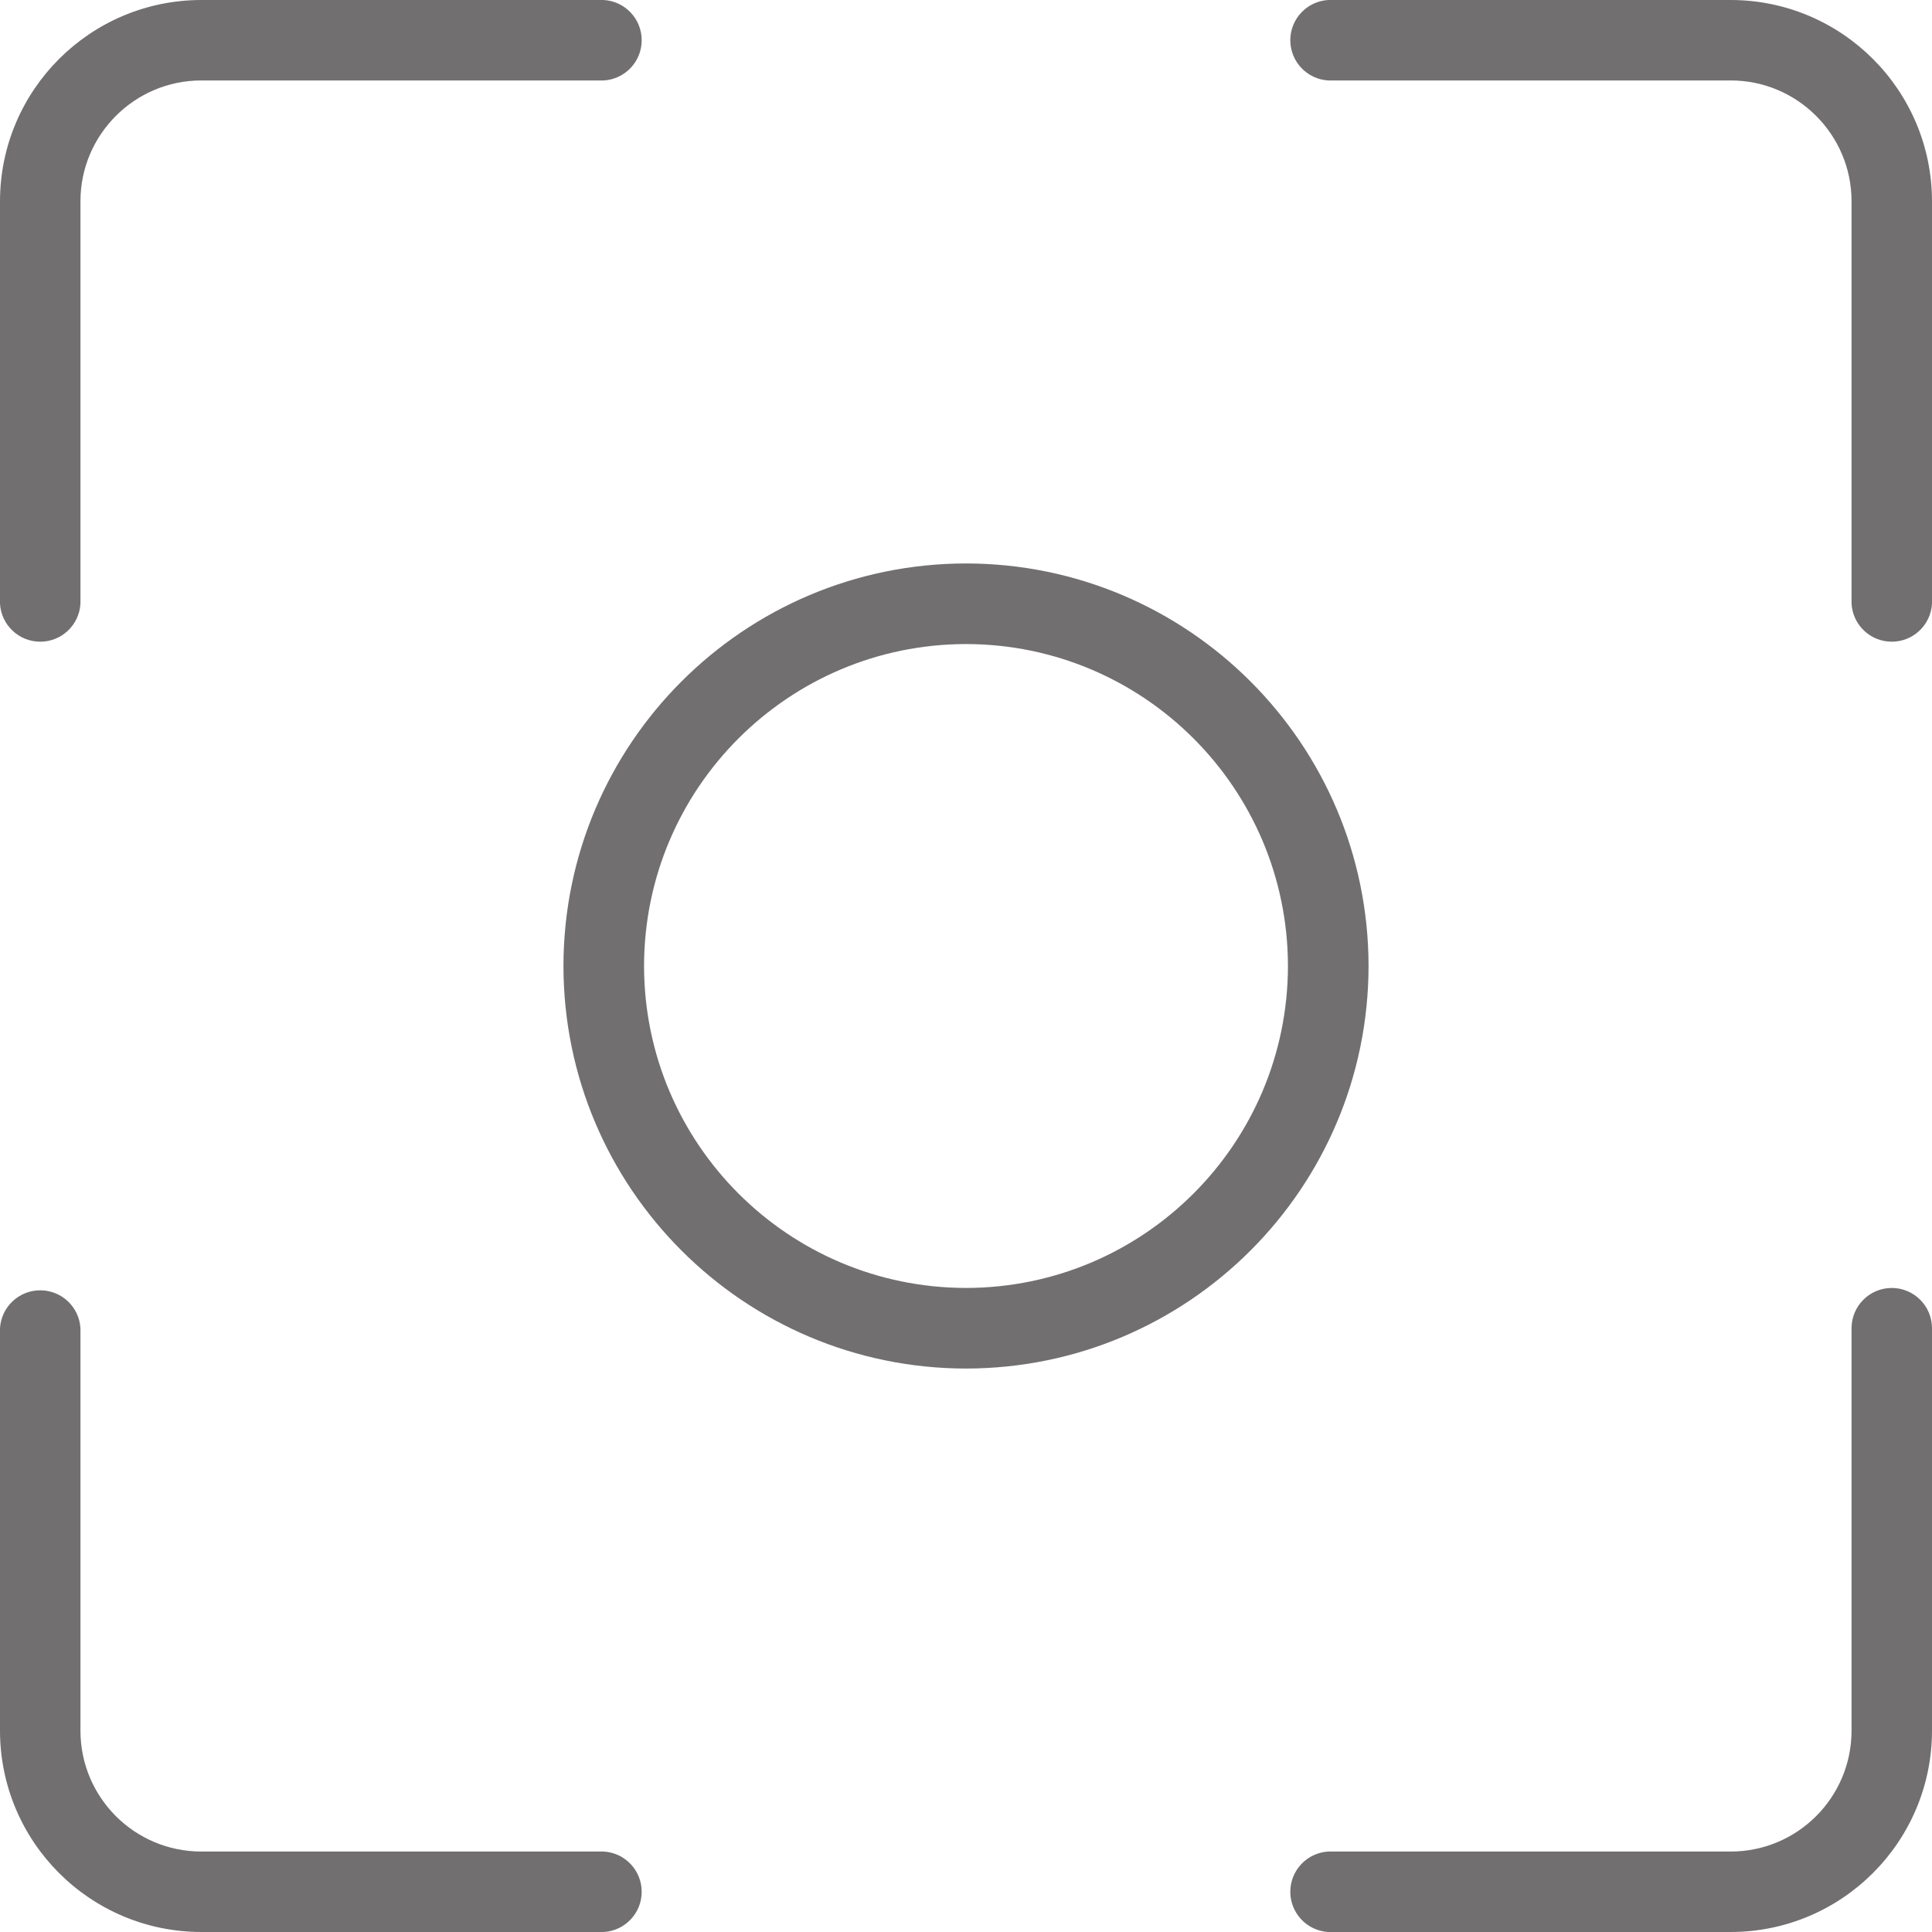
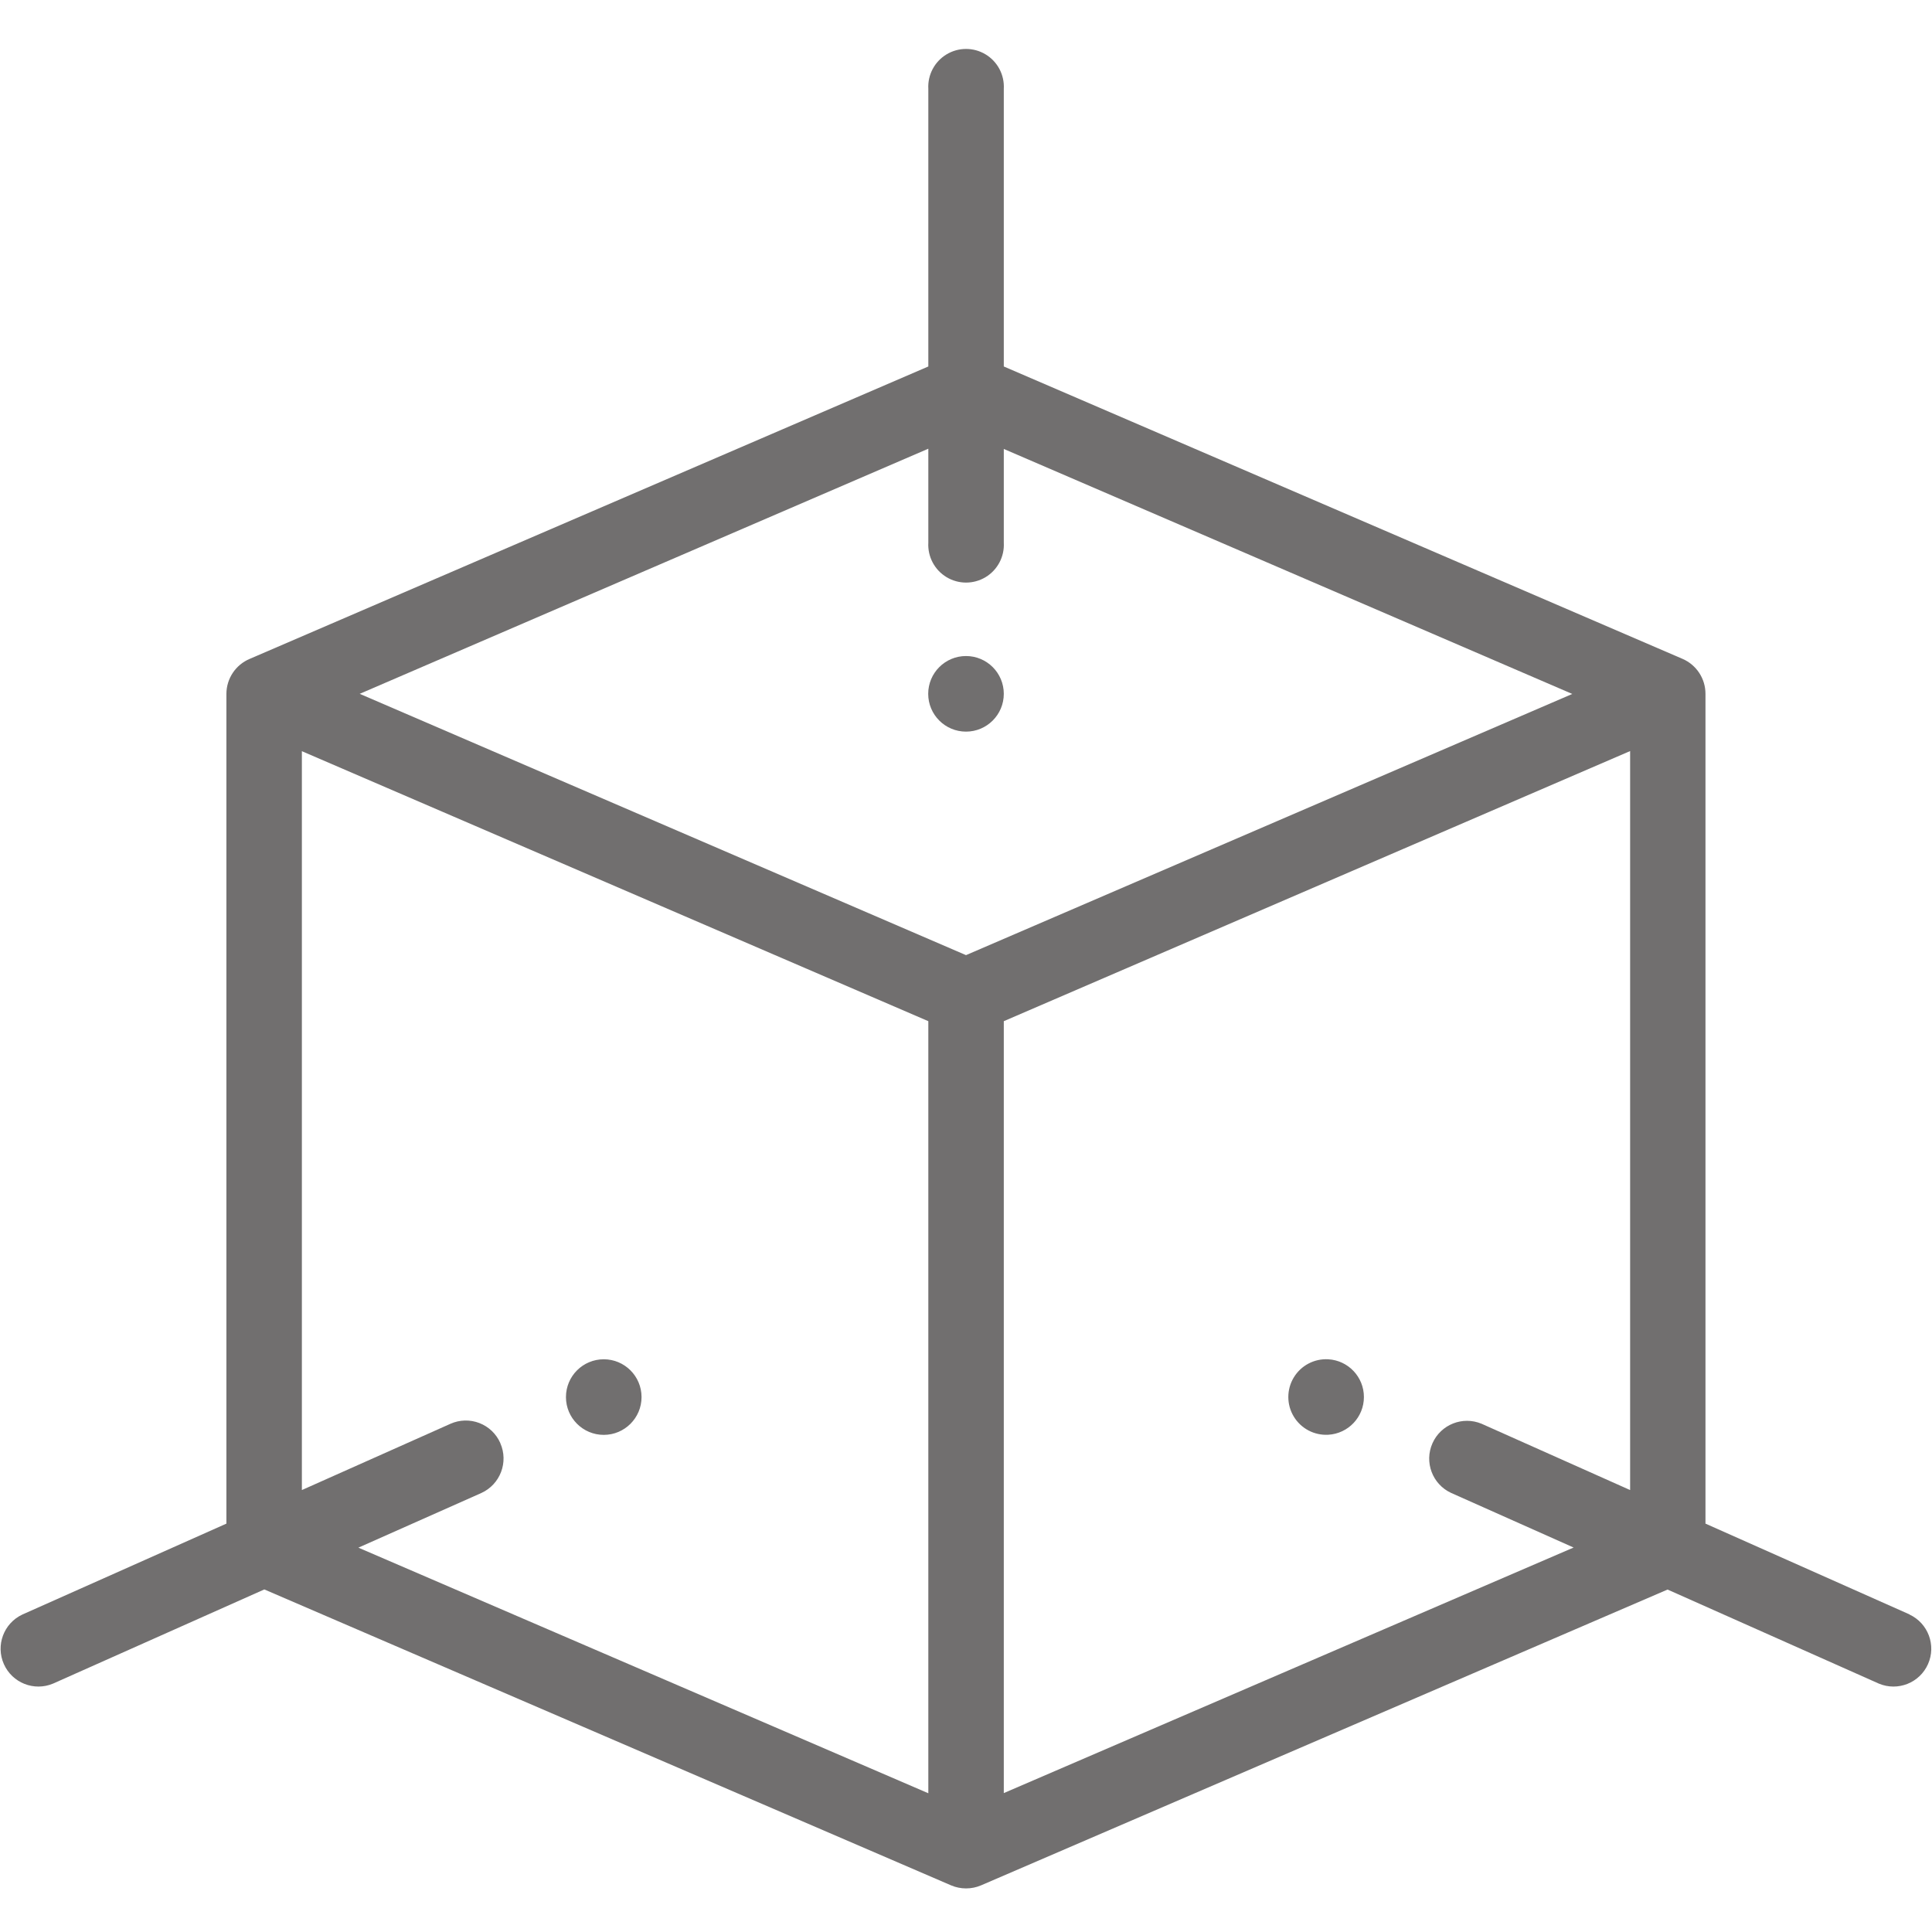
- <svg xmlns="http://www.w3.org/2000/svg" width="14" height="14" viewBox="0 0 14 14" fill="none">
-   <path d="M7 4.083A2.92 2.92 0 004.083 7 2.92 2.92 0 007 9.917 2.92 2.92 0 009.917 7 2.92 2.92 0 007 4.083zm0 5.25A2.336 2.336 0 014.667 7 2.336 2.336 0 017 4.667 2.336 2.336 0 019.333 7 2.336 2.336 0 017 9.333zM4.375 0H1.458A1.46 1.46 0 000 1.458v2.917a.292.292 0 00.583 0V1.458c0-.482.393-.875.875-.875h2.917a.292.292 0 000-.583zM12.542 0H9.625a.292.292 0 000 .583h2.917c.482 0 .875.393.875.875v2.917a.292.292 0 00.583 0V1.458A1.46 1.46 0 0012.542 0zM4.375 13.417H1.458a.876.876 0 01-.875-.875V9.625a.292.292 0 00-.583 0v2.917A1.46 1.46 0 001.458 14h2.917a.292.292 0 000-.583zM13.708 9.333a.292.292 0 00-.291.292v2.917a.876.876 0 01-.875.875H9.625a.292.292 0 000 .583h2.917A1.46 1.46 0 0014 12.542V9.625a.292.292 0 00-.292-.292z" fill="#716F6F" />
+ <svg xmlns="http://www.w3.org/2000/svg" width="16" height="16" viewBox="0 0 16 16" fill="none">
+   <path d="M11 11.257a.313.313 0 100 .625.313.313 0 000-.625zM8.313 5.746a.313.313 0 10-.626 0 .313.313 0 00.626 0zM5 11.883a.313.313 0 100-.626.313.313 0 000 .626z" fill="#716F6F" />
+   <path d="M15.814 13.37l-1.69-.752V5.746a.315.315 0 00-.191-.29l-5.62-2.421V.736a.313.313 0 10-.625 0v2.299L2.067 5.457a.315.315 0 00-.192.289v6.872l-1.69.753a.313.313 0 00.254.572l1.75-.78 5.688 2.451a.317.317 0 00.247 0l5.686-2.45 1.75.779a.313.313 0 00.254-.572zM7.688 3.718v.776a.313.313 0 10.625 0v-.776l4.708 2.029L8 7.91 2.979 5.746l4.709-2.03zM4.143 11.95a.312.312 0 00-.412-.159L2.5 12.34V6.221l5.188 2.236v6.394l-4.72-2.034 1.017-.452a.314.314 0 00.158-.414zm4.17 2.9V8.457L13.5 6.22v6.12l-1.23-.549a.313.313 0 00-.254.572l1.016.453-4.72 2.034z" fill="#716F6F" />
</svg>
